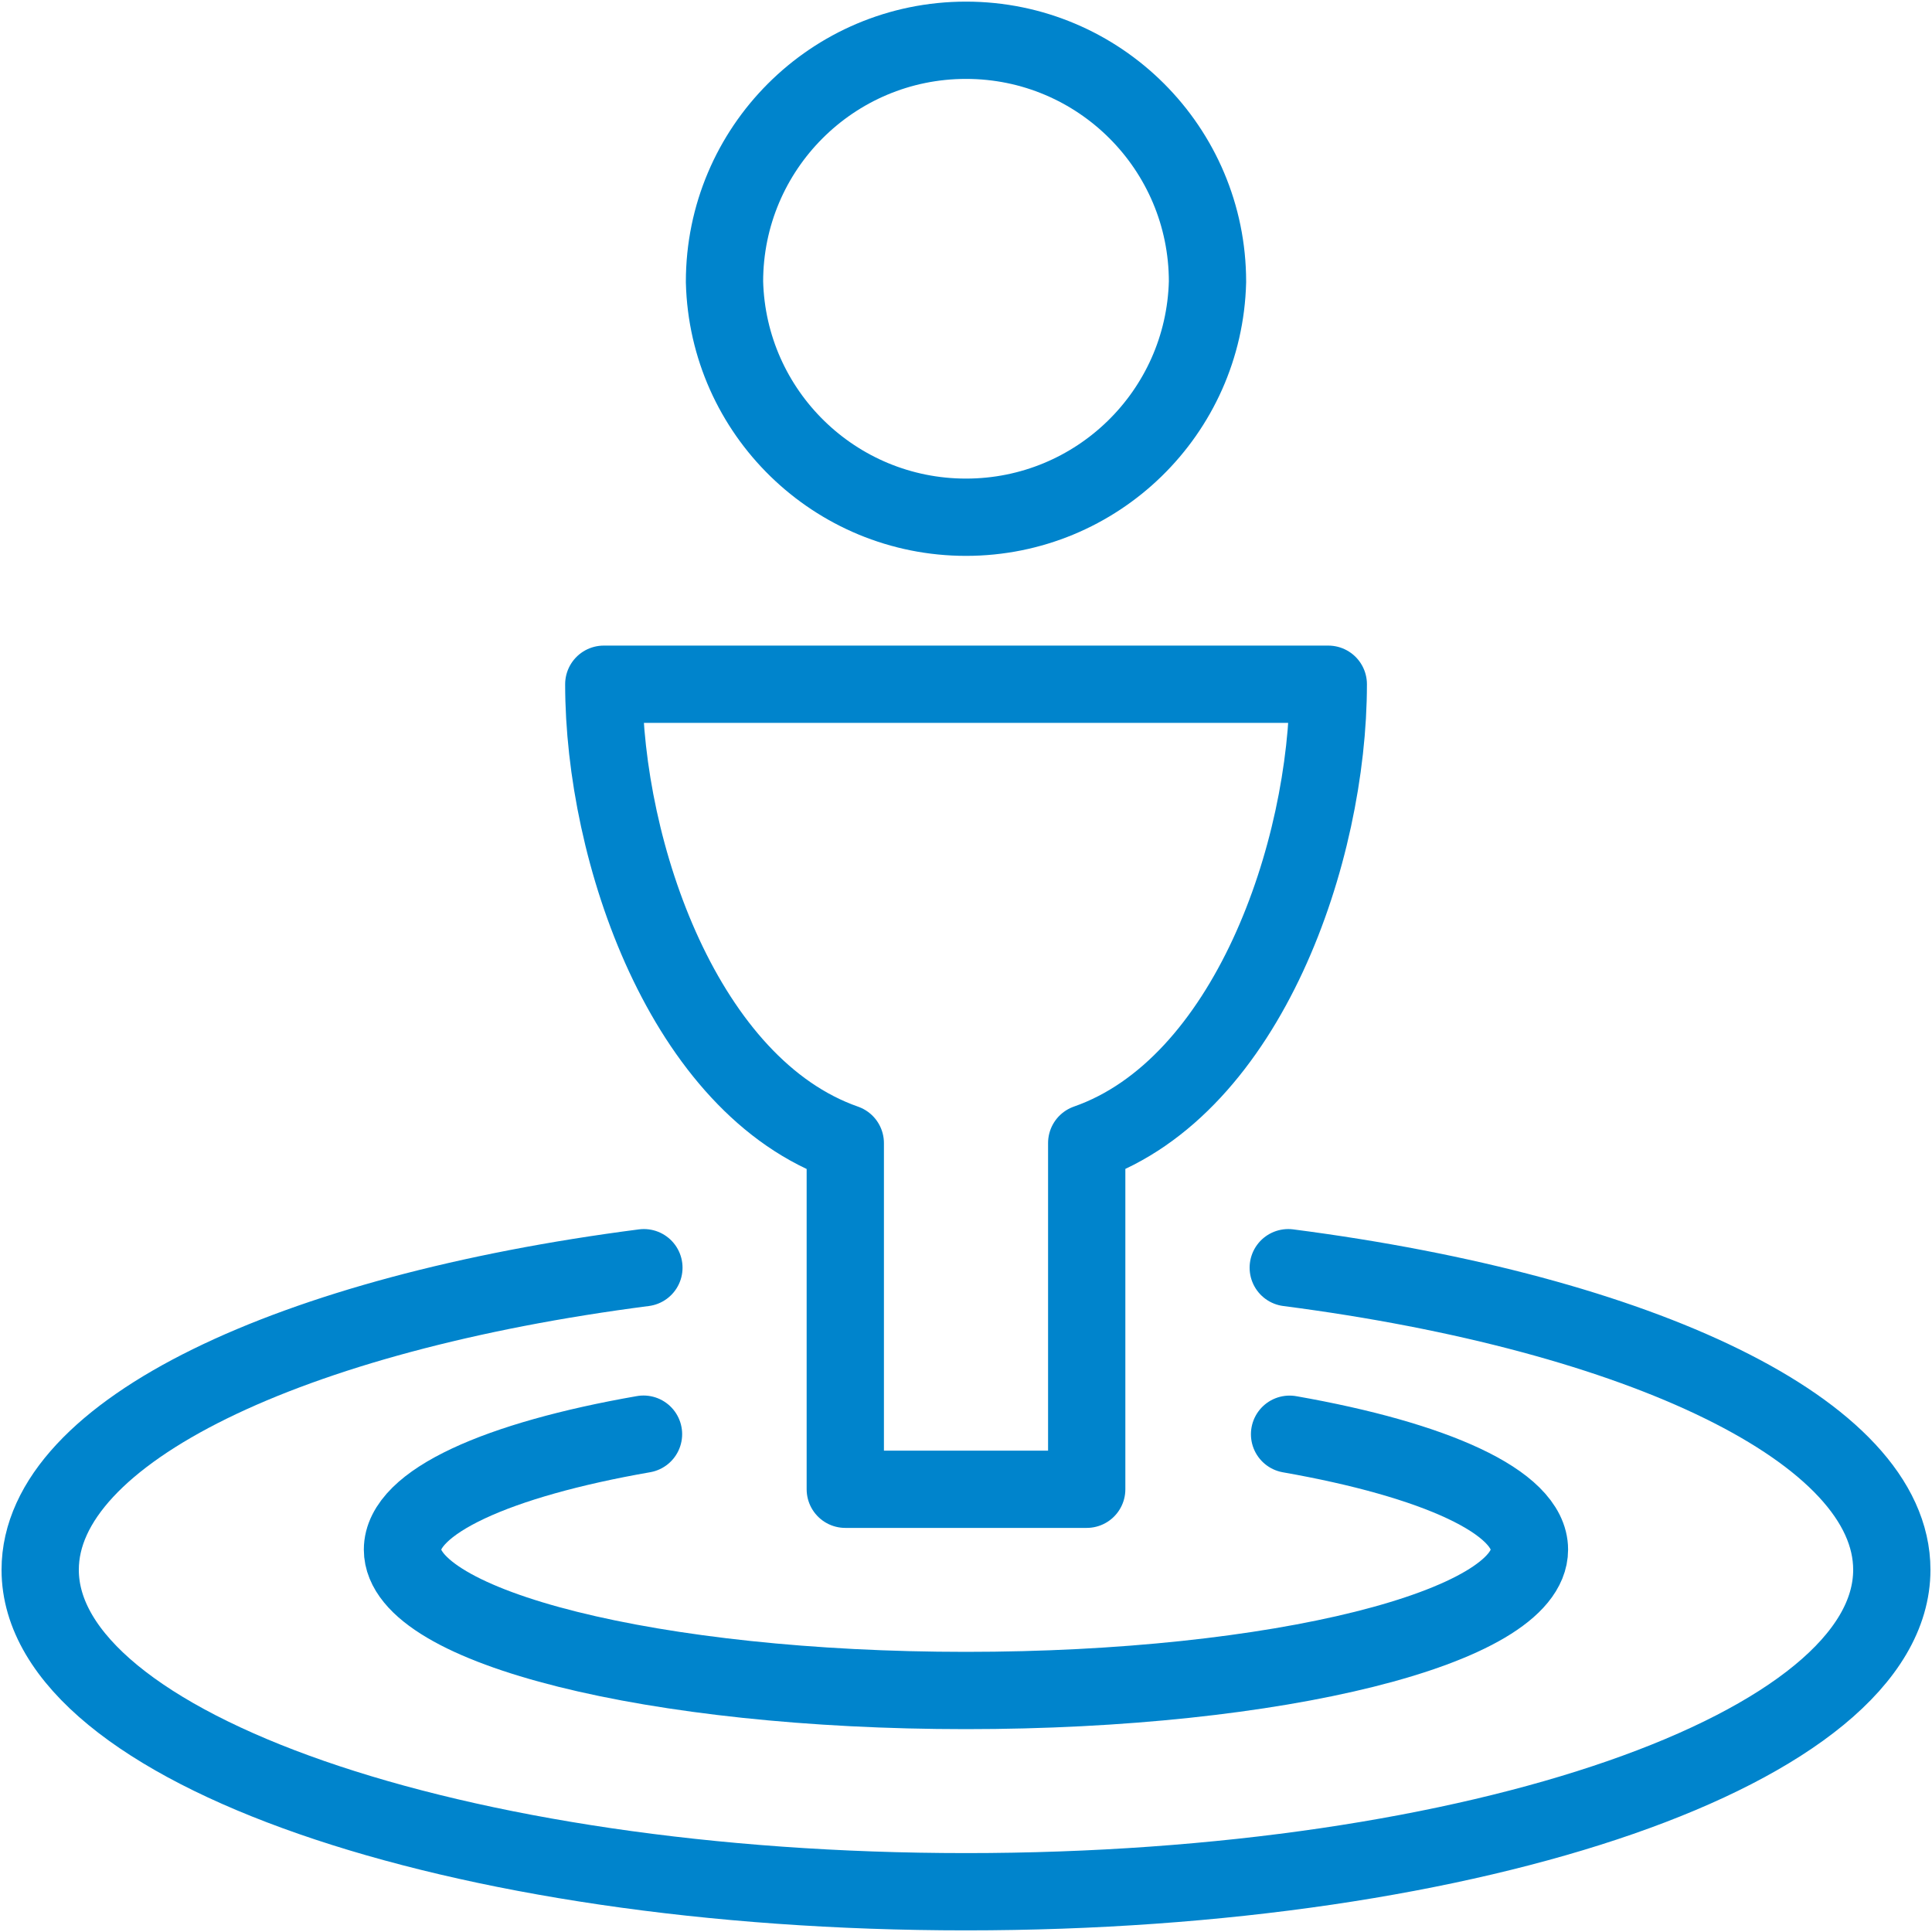
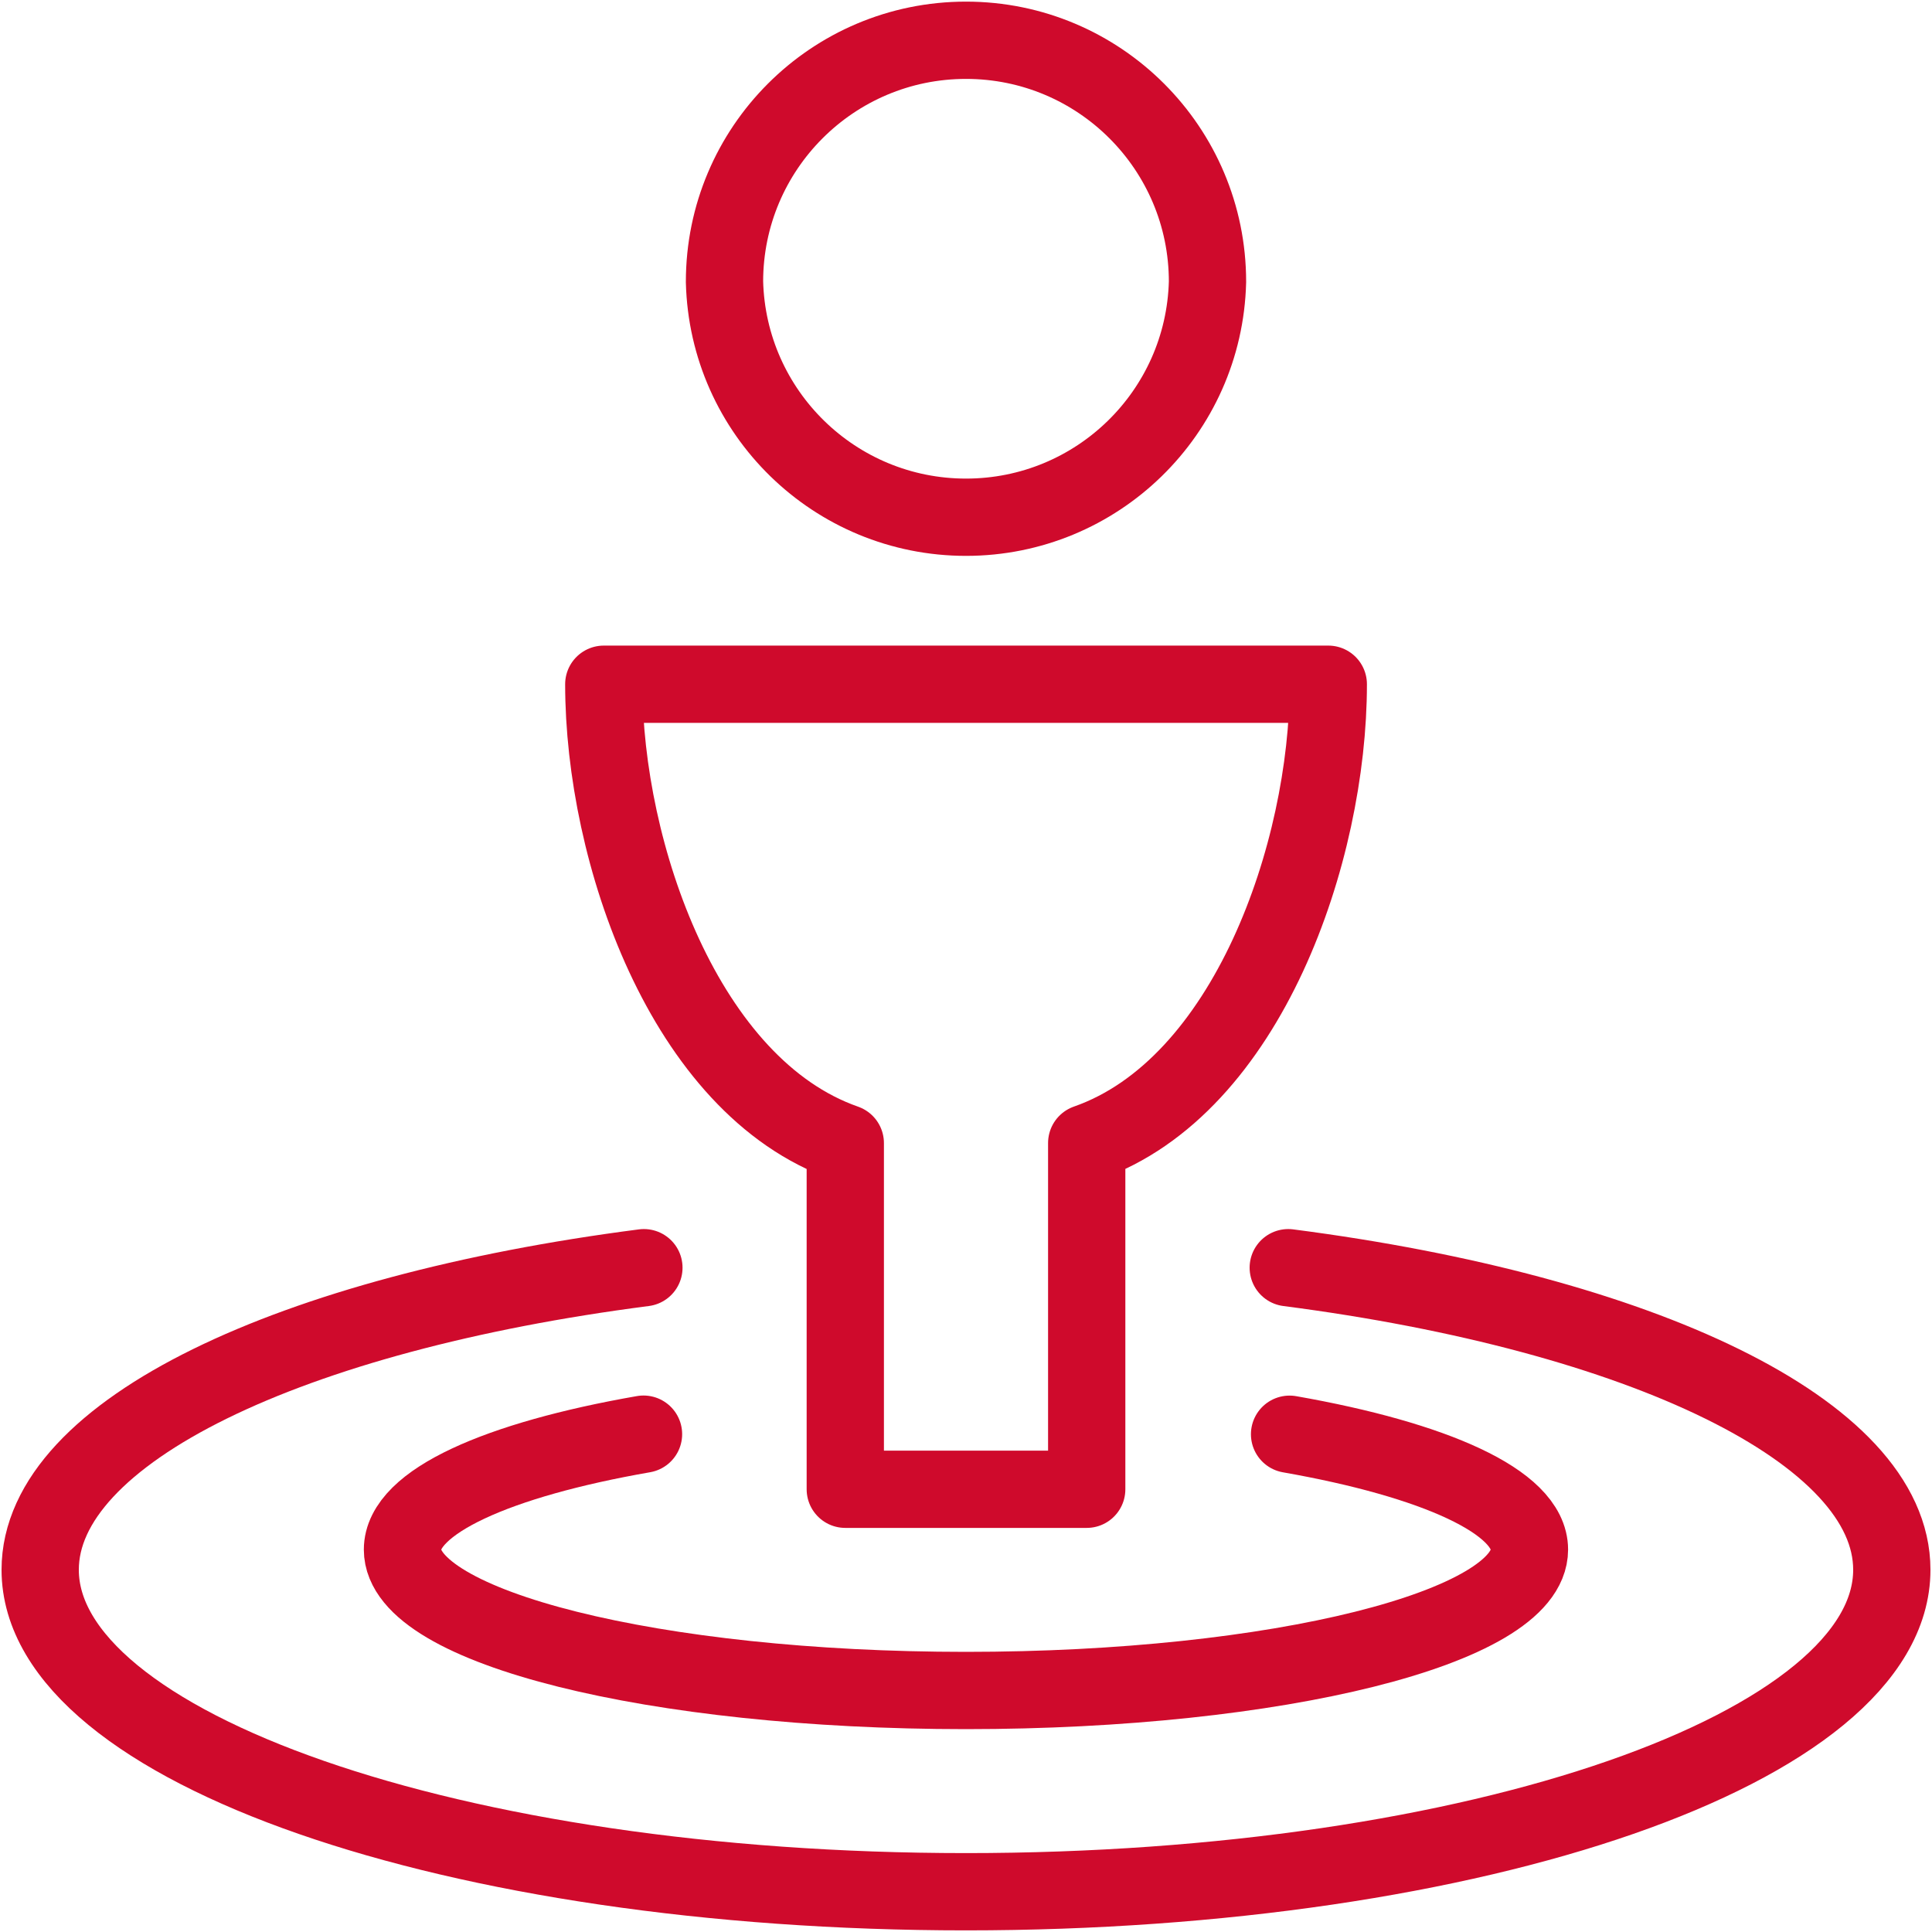
<svg xmlns="http://www.w3.org/2000/svg" width="25" height="25" viewBox="0 0 25 25">
-   <g fill="none" fill-rule="evenodd" stroke="#0084CC" stroke-linecap="round" stroke-linejoin="round">
+   <g fill="none" fill-rule="evenodd" stroke="#cf0a2c" stroke-linecap="round" stroke-linejoin="round">
    <path d="M15.625 3.646a3.126 3.126 0 0 1-6.25 0 3.125 3.125 0 1 1 6.25 0zM7.813 8.854c0 2.17 1.041 5.209 3.125 5.938v4.479h3.124v-4.48c2.084-.729 3.126-3.767 3.126-5.937H7.813z" />
    <path d="M16.687 18.559c1.878.33 3.104.876 3.104 1.493 0 1.007-3.264 1.823-7.292 1.823-4.026 0-7.291-.816-7.291-1.823 0-.618 1.233-1.165 3.119-1.494" />
    <path d="M16.67 16.404c4.56.59 7.81 2.117 7.81 3.909 0 2.3-5.364 4.166-11.98 4.166-6.616 0-11.98-1.866-11.98-4.166 0-1.792 3.25-3.32 7.812-3.909" />
  </g>
</svg>
